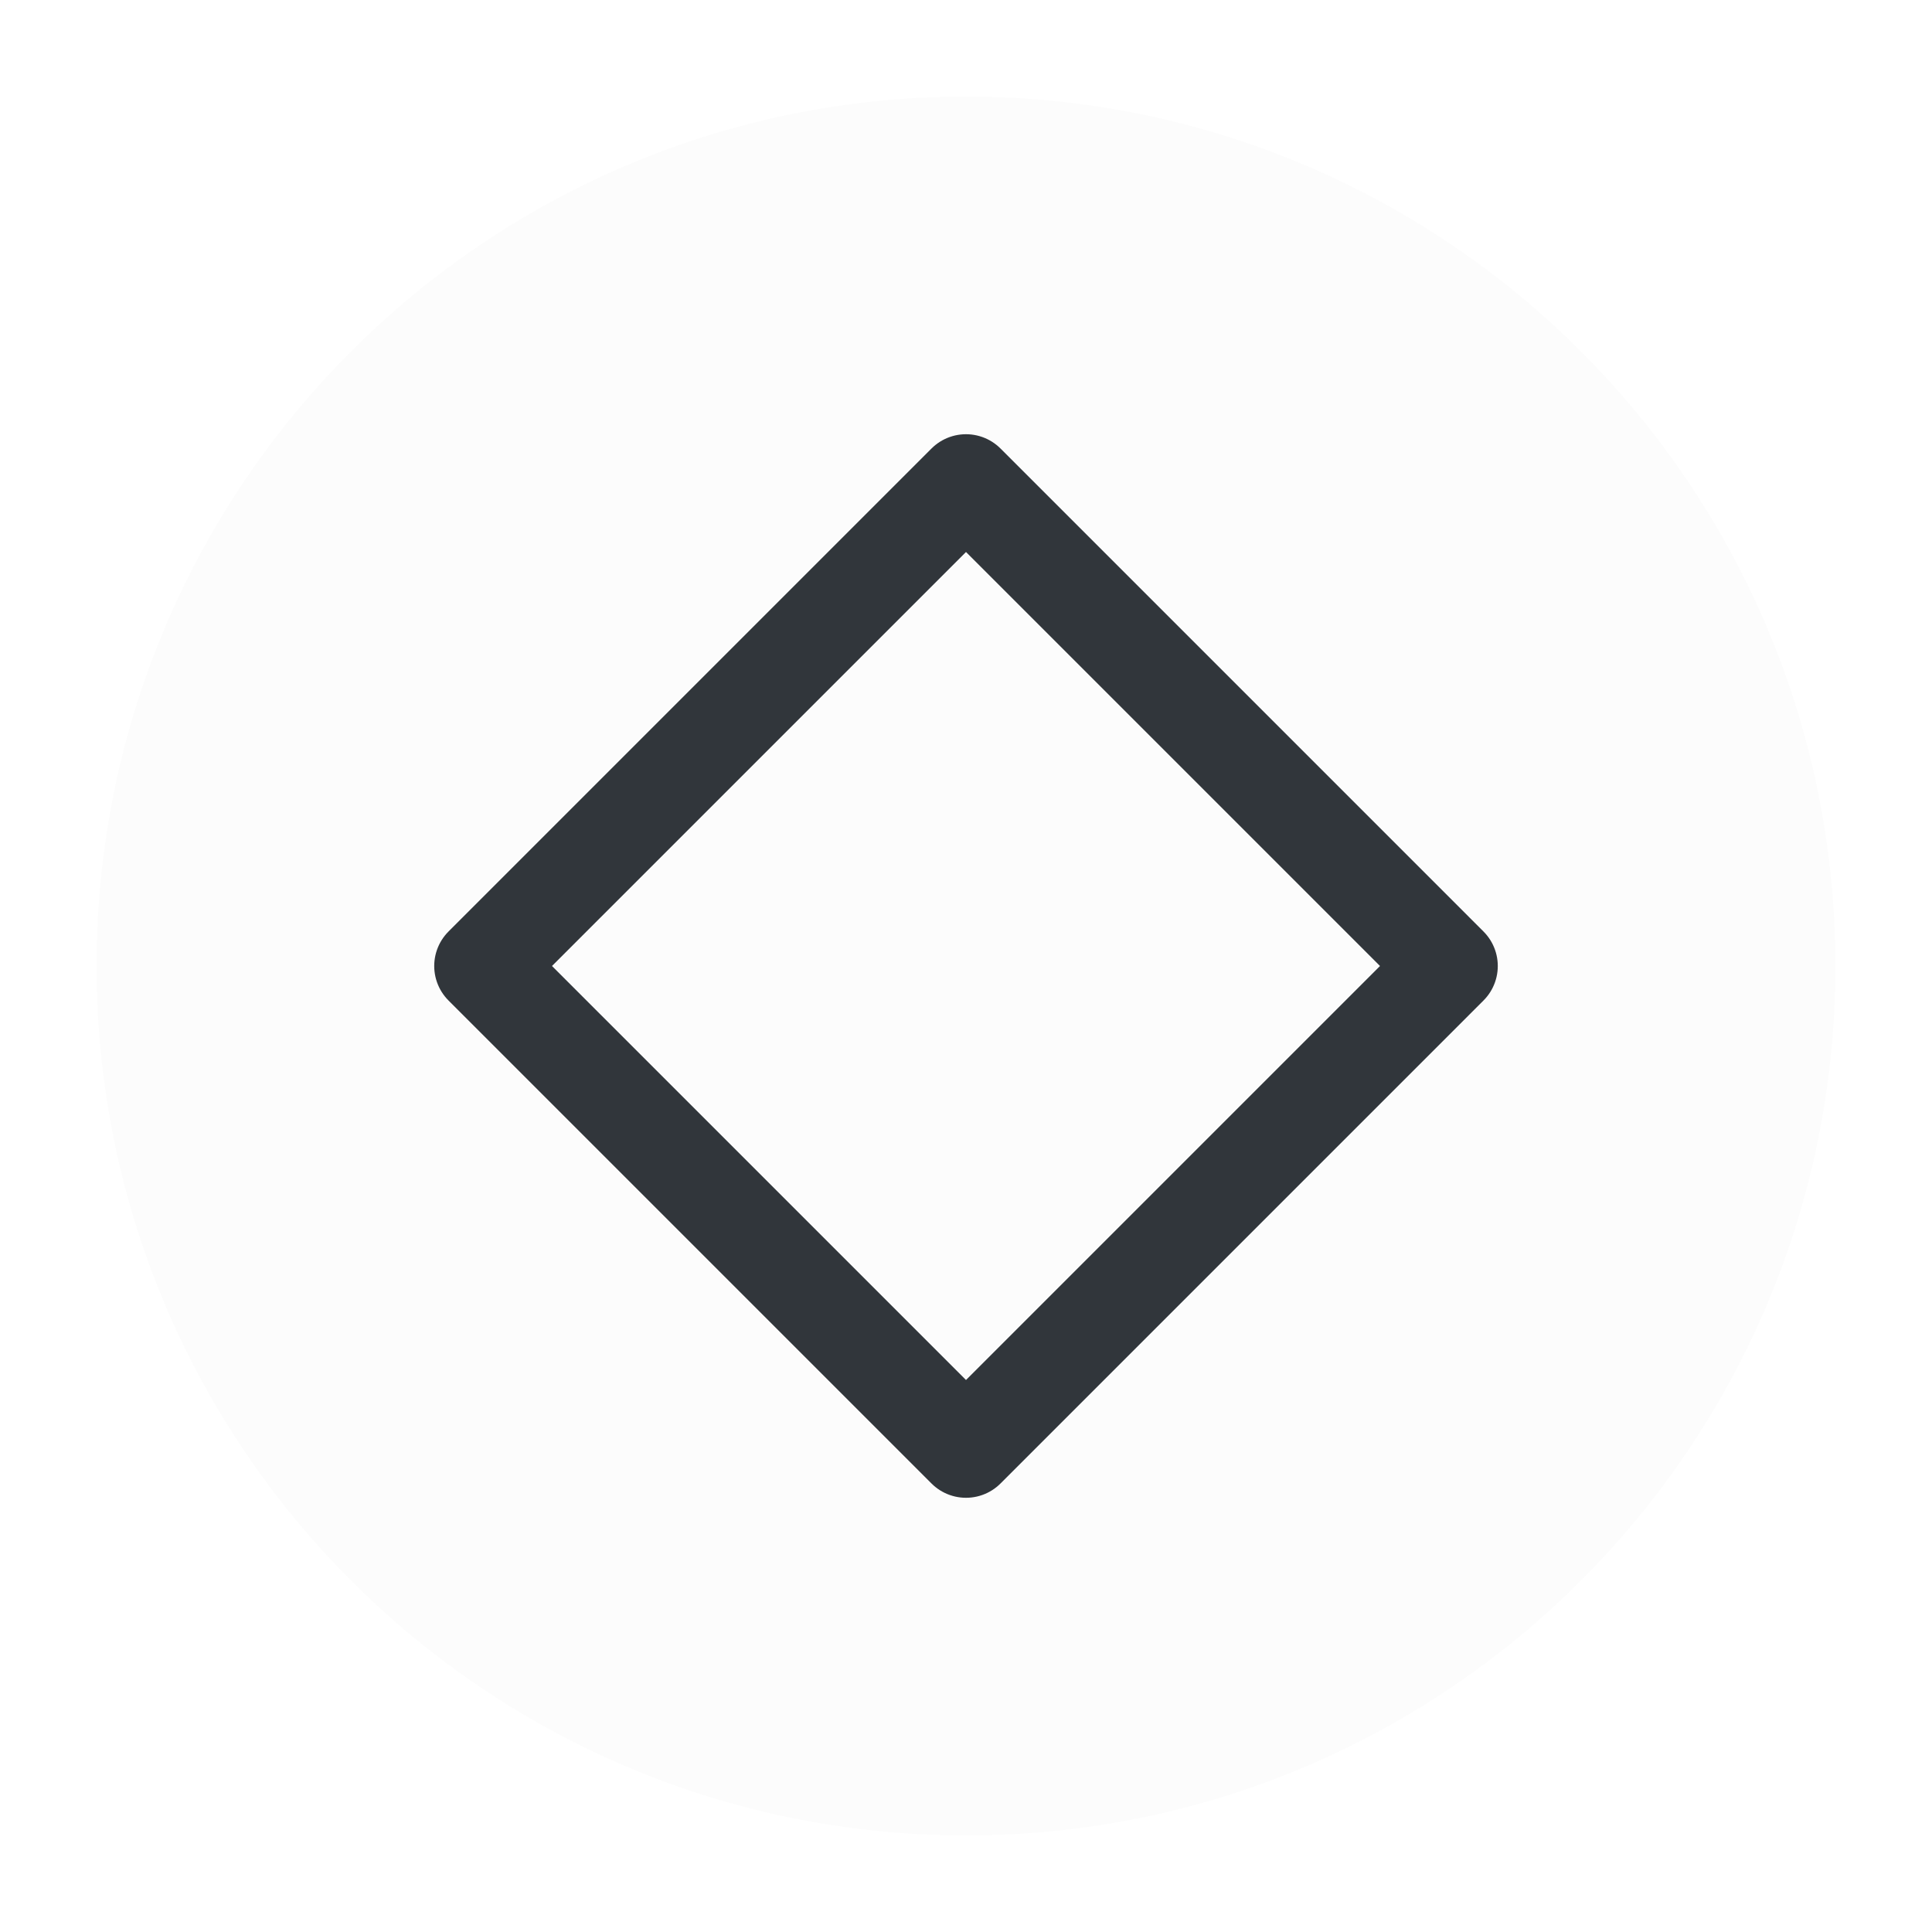
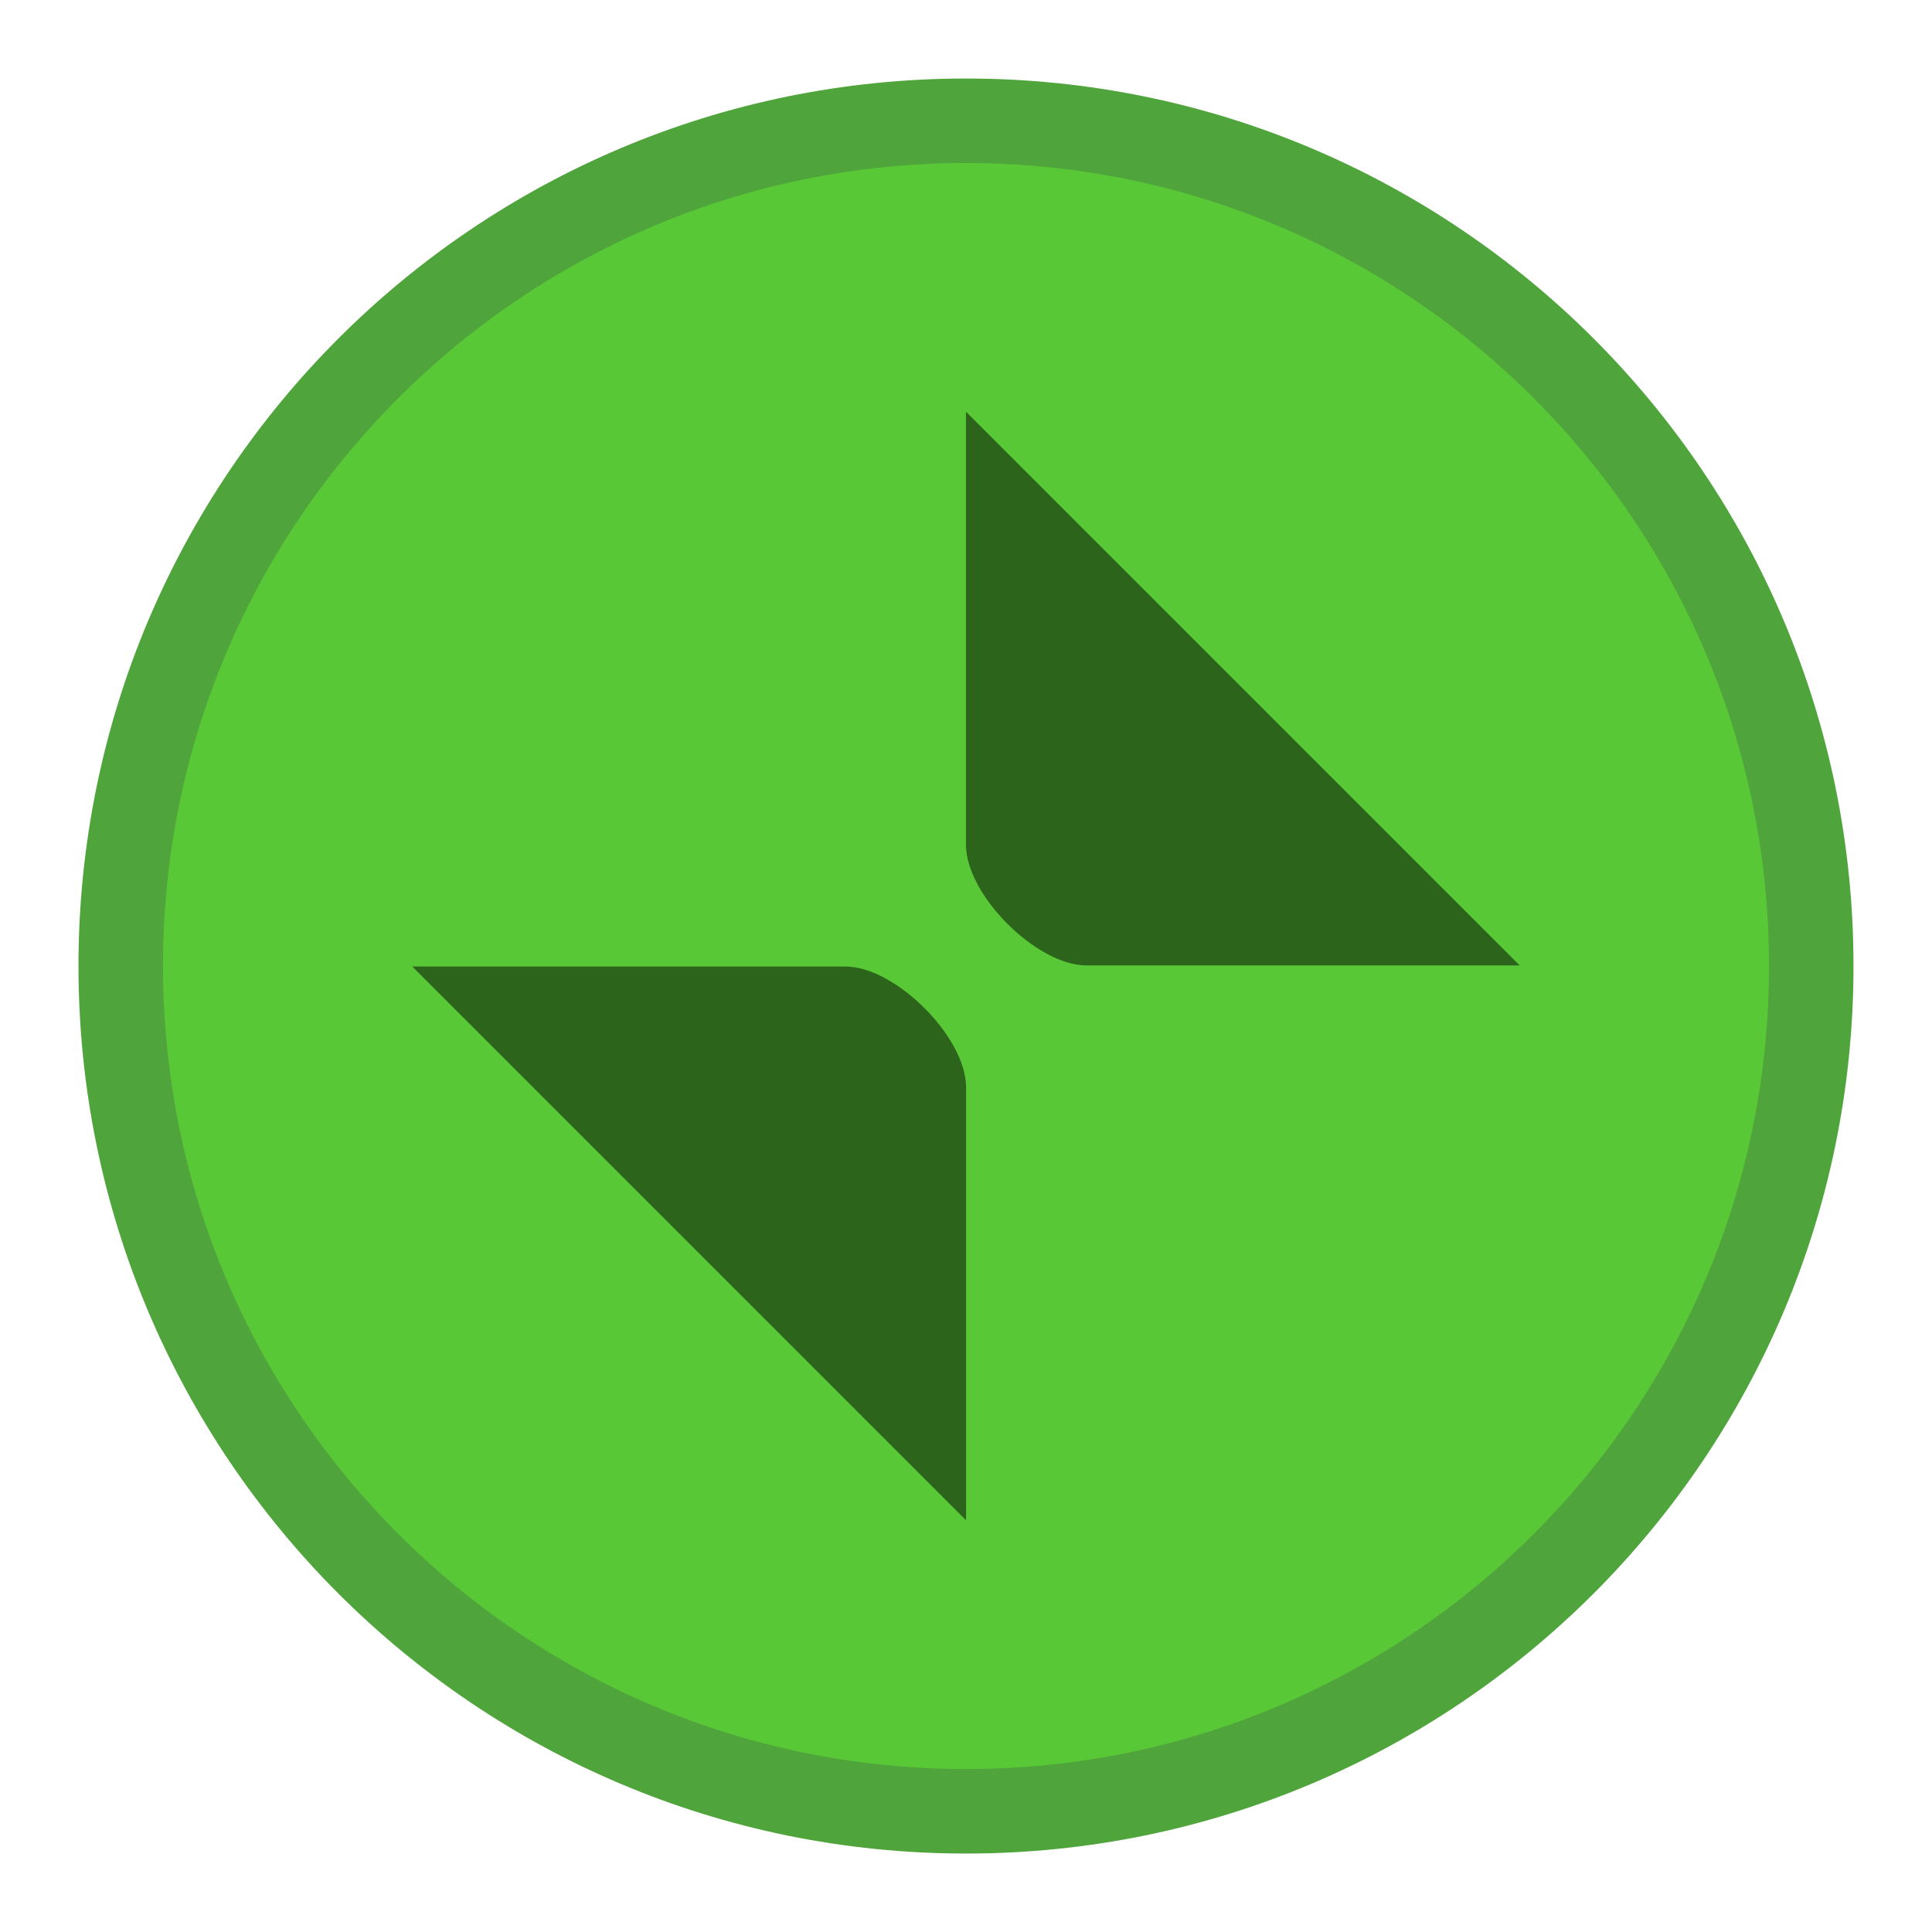
<svg xmlns="http://www.w3.org/2000/svg" viewBox="0 0 50 50" version="1.2" baseProfile="tiny">
  <defs>
</defs>
  <g fill="none" stroke="black" stroke-width="1" fill-rule="evenodd" stroke-linecap="square" stroke-linejoin="bevel">
-     <g fill="#fcfcfc" fill-opacity="1" stroke="none" transform="matrix(2.5,0,0,2.5,2.5,2.5)" font-family="Noto Sans" font-size="10" font-weight="400" font-style="normal">
-       <circle cx="9" cy="9" r="9" />
+     <g fill="#000000" fill-opacity="1" stroke="none" transform="matrix(3.125,0,0,3.125,-978.125,676.993)" font-family="Noto Sans" font-size="10" font-weight="400" font-style="normal" opacity="0">
+       <rect x="313" y="-216.638" width="16" height="16" />
    </g>
-     <g fill="none" stroke="#31363b" stroke-opacity="1" stroke-width="1.01" stroke-linecap="round" stroke-linejoin="round" transform="matrix(2.5,0,0,2.5,2.5,2.5)" font-family="Noto Sans" font-size="10" font-weight="400" font-style="normal">
-       <path vector-effect="none" fill-rule="evenodd" d="M4,9 L9,4 L14,9 L9,14 L4,9" />
+     <g fill="#59c837" fill-opacity="1" stroke="none" transform="matrix(3.125,0,0,3.125,-994.444,704.432)" font-family="Noto Sans" font-size="10" font-weight="400" font-style="normal">
+       <path vector-effect="none" fill-rule="evenodd" d="M326.222,-210.418 C330.088,-210.418 333.222,-213.552 333.222,-217.418 C333.222,-221.284 330.088,-224.418 326.222,-224.418 C322.356,-224.418 319.222,-221.284 319.222,-217.418 C319.222,-213.552 322.356,-210.418 326.222,-210.418 " />
+     </g>
+     <g fill="none" stroke="#4fa53b" stroke-opacity="1" stroke-width="0.7" stroke-linecap="butt" stroke-linejoin="miter" stroke-miterlimit="4" transform="matrix(3.125,0,0,3.125,-994.444,704.432)" font-family="Noto Sans" font-size="10" font-weight="400" font-style="normal">
+       <path vector-effect="none" fill-rule="evenodd" d="M326.222,-210.418 C330.088,-210.418 333.222,-213.552 333.222,-217.418 C333.222,-221.284 330.088,-224.418 326.222,-224.418 C322.356,-224.418 319.222,-221.284 319.222,-217.418 C319.222,-213.552 322.356,-210.418 326.222,-210.418 " />
+     </g>
+     <g fill="#000000" fill-opacity="1" stroke="none" transform="matrix(3.125,0,0,3.125,-994.42,704.673)" font-family="Noto Sans" font-size="10" font-weight="400" font-style="normal" opacity="0.5">
+       <path vector-effect="none" fill-rule="nonzero" d="M326.214,-222.086 L326.214,-218.5 C326.214,-218.084 326.798,-217.5 327.214,-217.5 L330.8,-217.5 L326.214,-222.086" />
+     </g>
+     <g fill="#000000" fill-opacity="1" stroke="none" transform="matrix(3.125,0,0,3.125,-994.42,704.673)" font-family="Noto Sans" font-size="10" font-weight="400" font-style="normal" opacity="0.5">
+       <path vector-effect="none" fill-rule="nonzero" d="M326.215,-212.905 L326.215,-216.491 C326.215,-216.906 325.63,-217.491 325.215,-217.491 L321.629,-217.491 L326.215,-212.905" />
    </g>
    <g fill="none" stroke="#000000" stroke-opacity="1" stroke-width="1" stroke-linecap="square" stroke-linejoin="bevel" transform="matrix(1,0,0,1,0,0)" font-family="Noto Sans" font-size="10" font-weight="400" font-style="normal">
</g>
  </g>
</svg>
